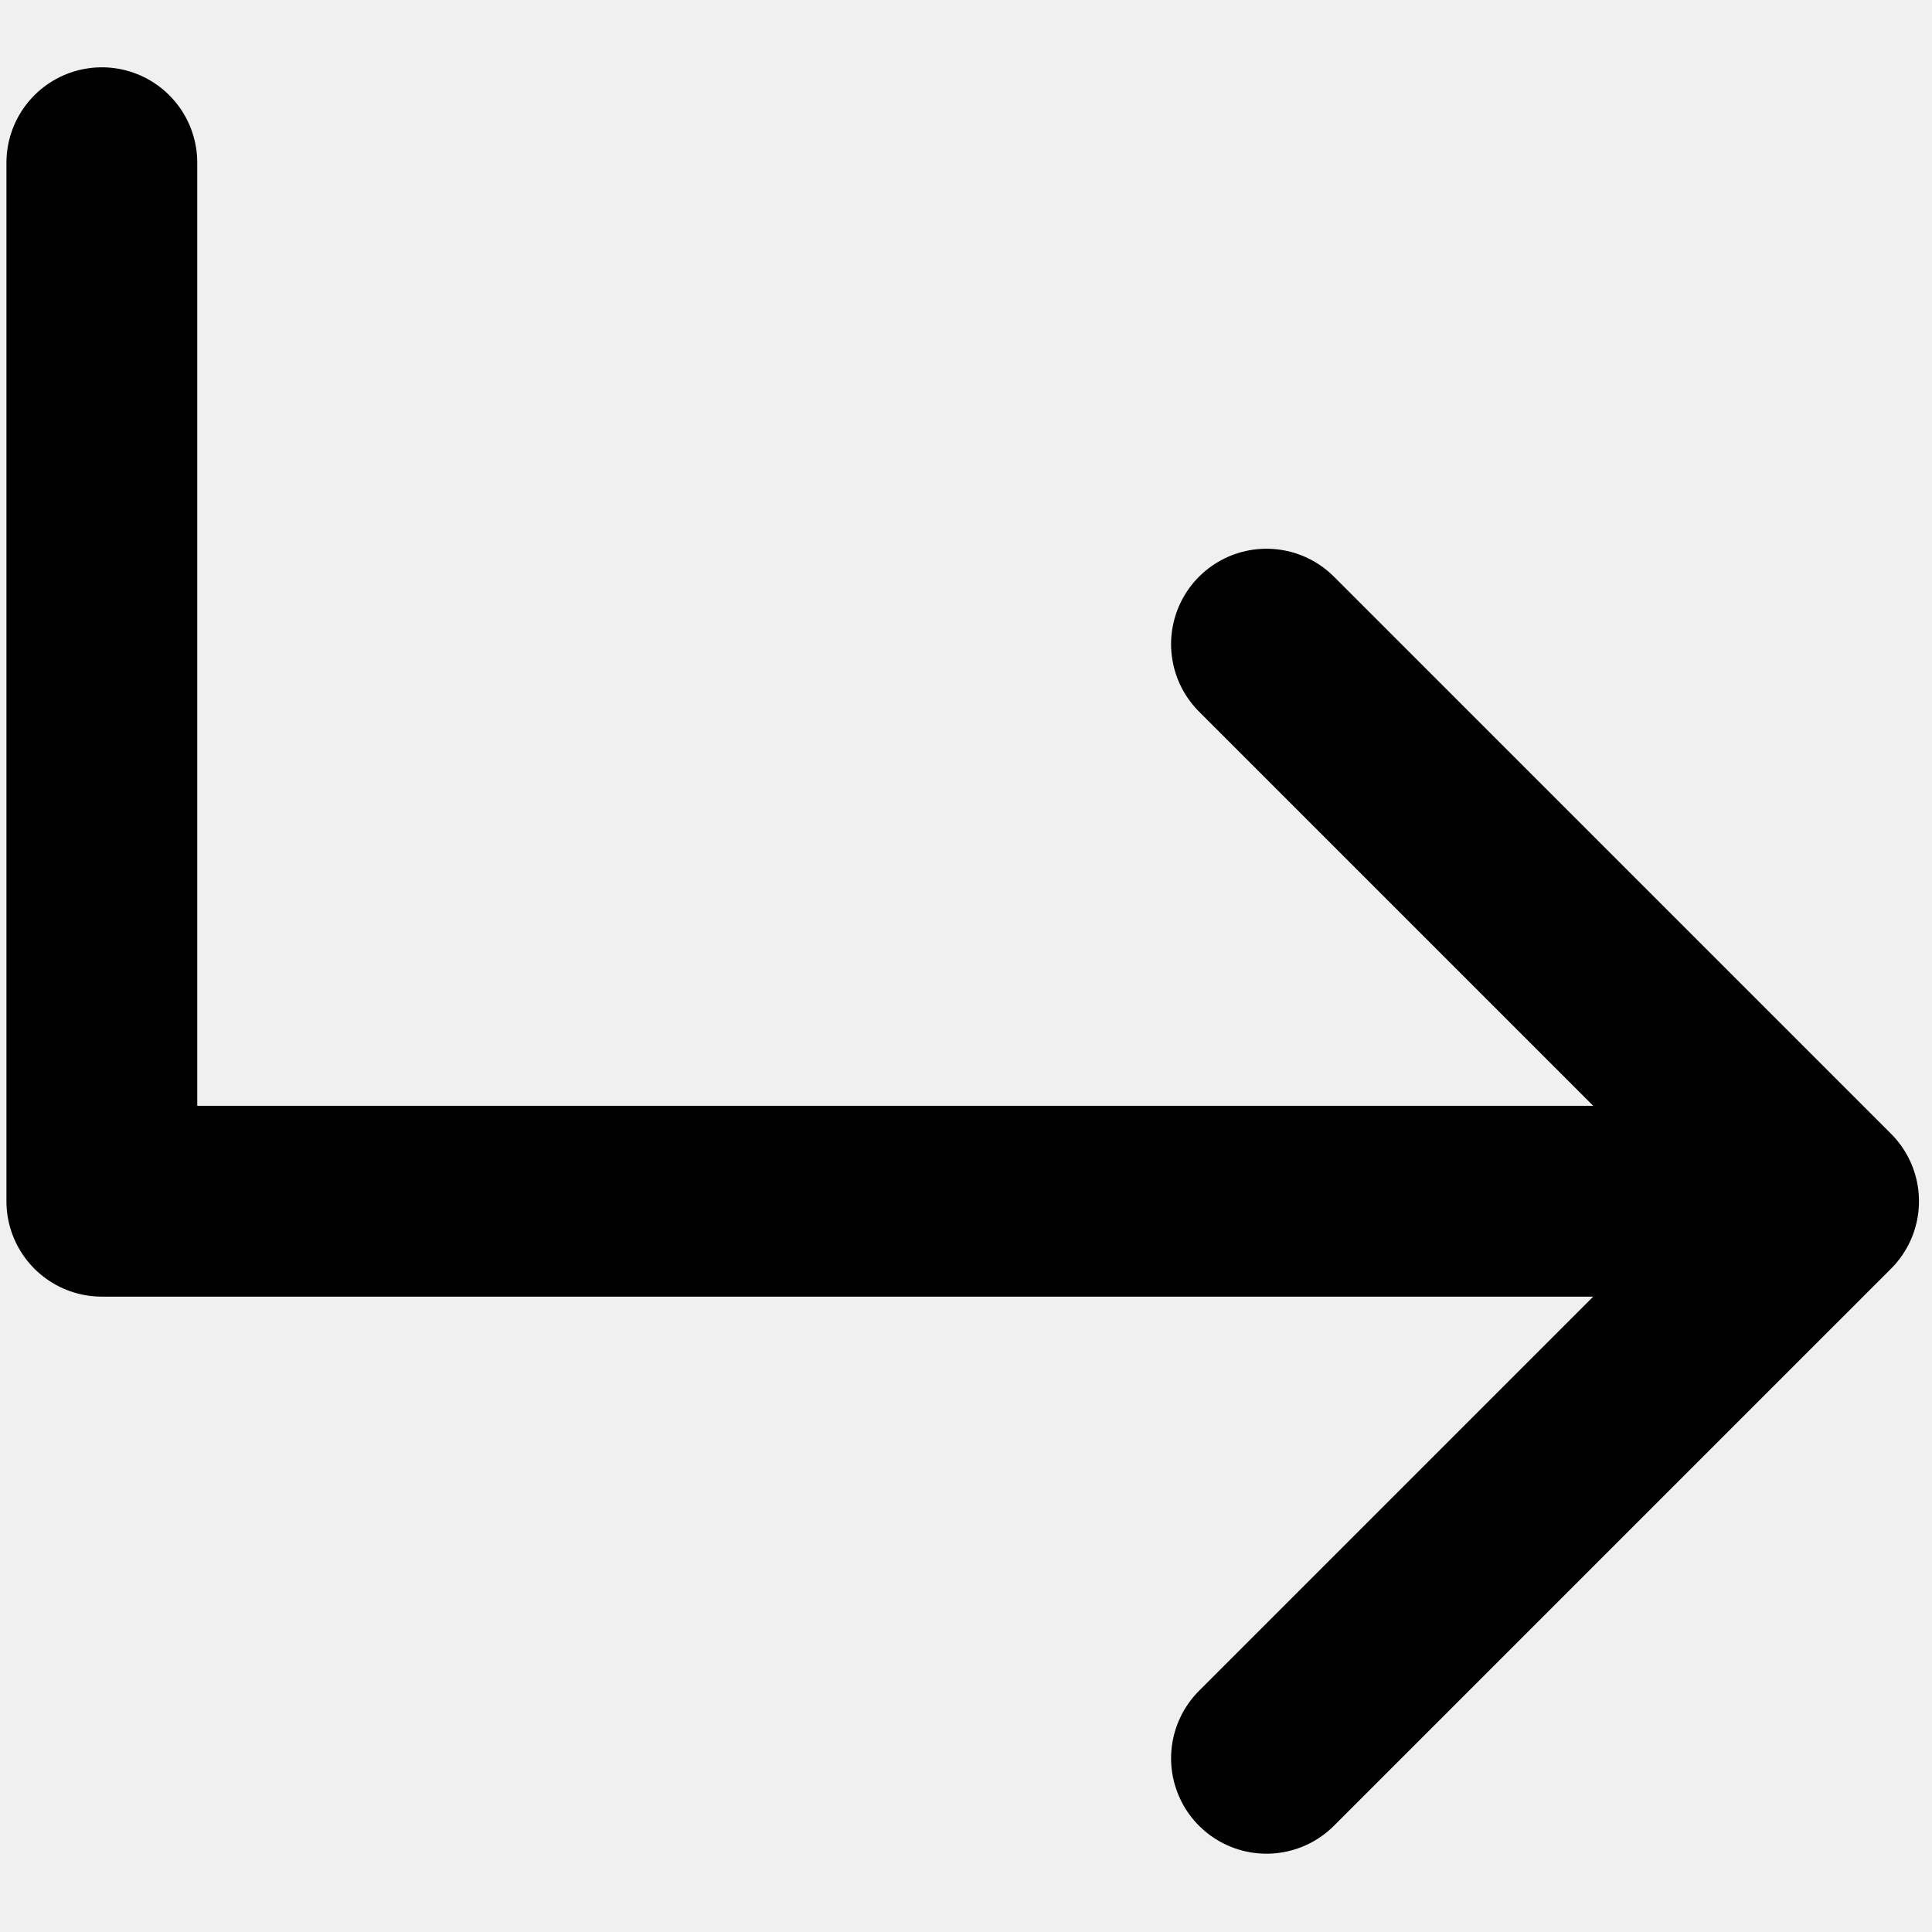
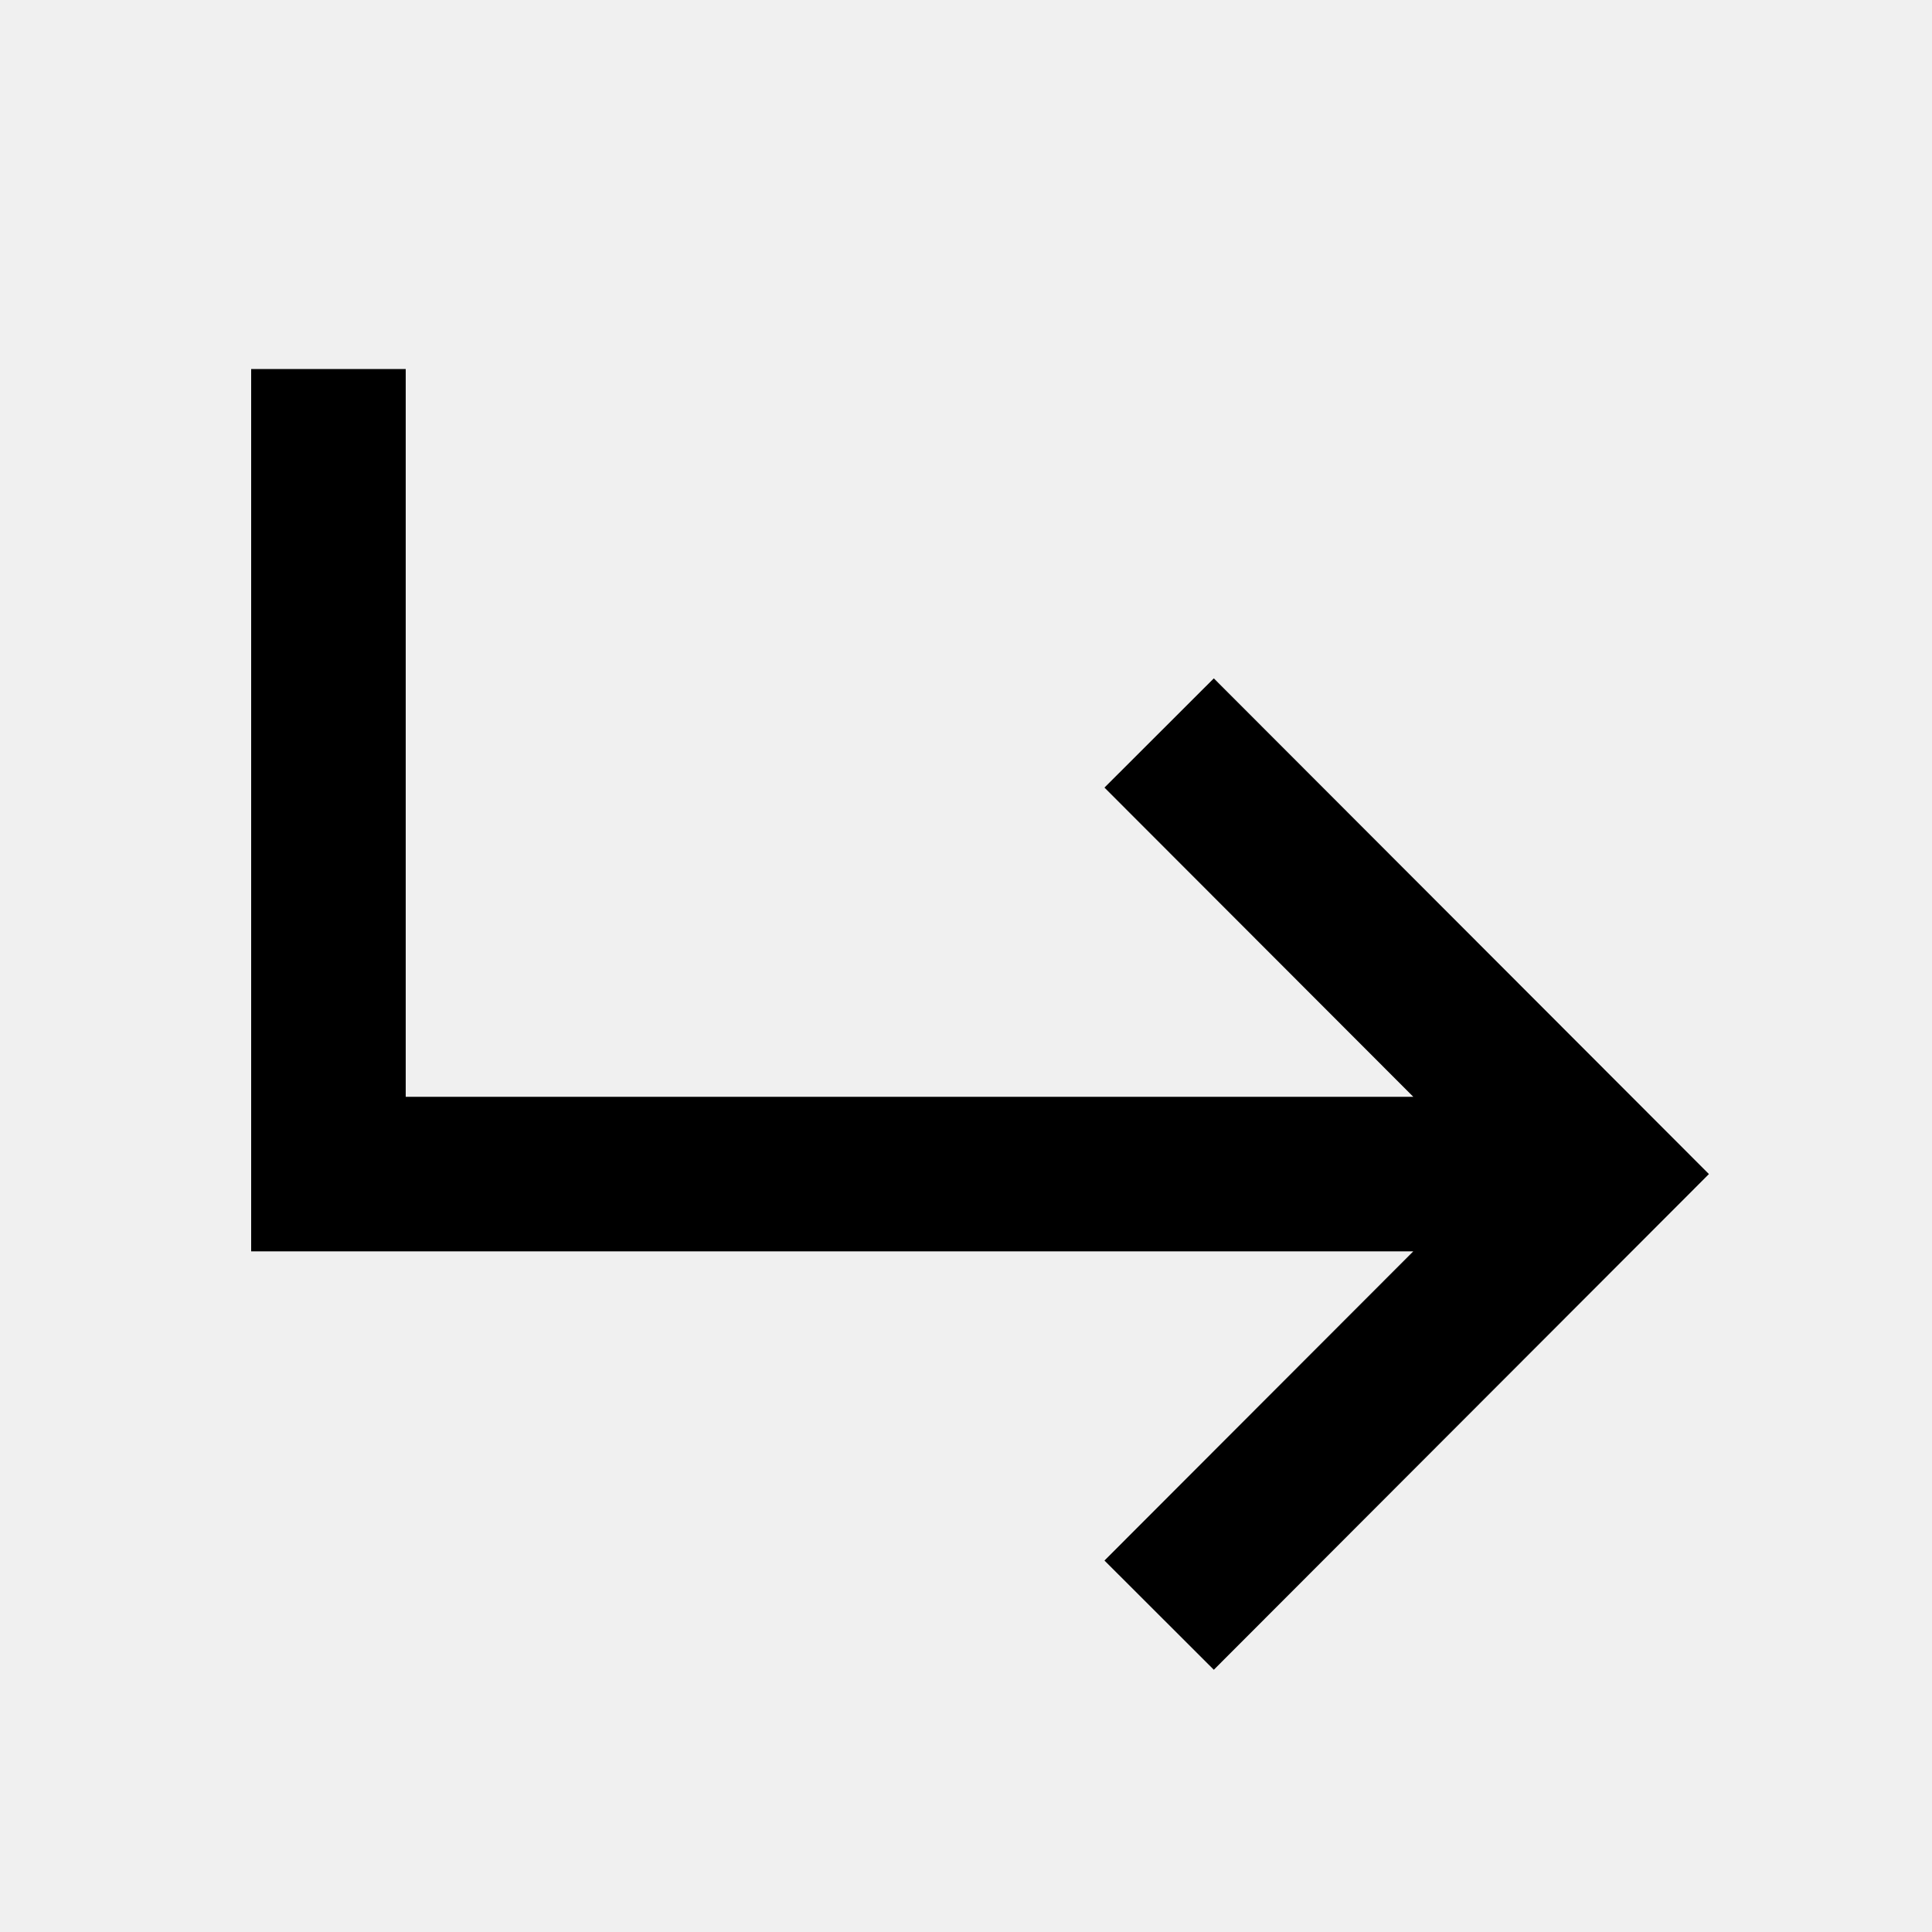
- <svg xmlns="http://www.w3.org/2000/svg" width="100" height="100" viewBox="12 10.5 81 81" fill="none">
-   <g clip-path="url(#clip0_614_2)">
-     <path d="M65.098 84.217L88.454 60.862L65.098 37.506M88.454 60.862H16.27L16.27 17.322" stroke="black" stroke-width="8" stroke-linecap="round" stroke-linejoin="round" />
-   </g>
-   <defs>
-     <clipPath id="clip0_614_2">
-       <rect width="100" height="100" fill="white" />
-     </clipPath>
-   </defs>
+ <svg xmlns="http://www.w3.org/2000/svg" width="500" height="500" viewBox="0 0 500 500" fill="none">
+   <path d="M105 95.5V283.848H365.758L285.834 203.828L314.135 175.561L442.268 303.848L314.135 432.134L285.834 403.866L365.757 323.848H65V95.5H105Z" fill="black" />
</svg>
